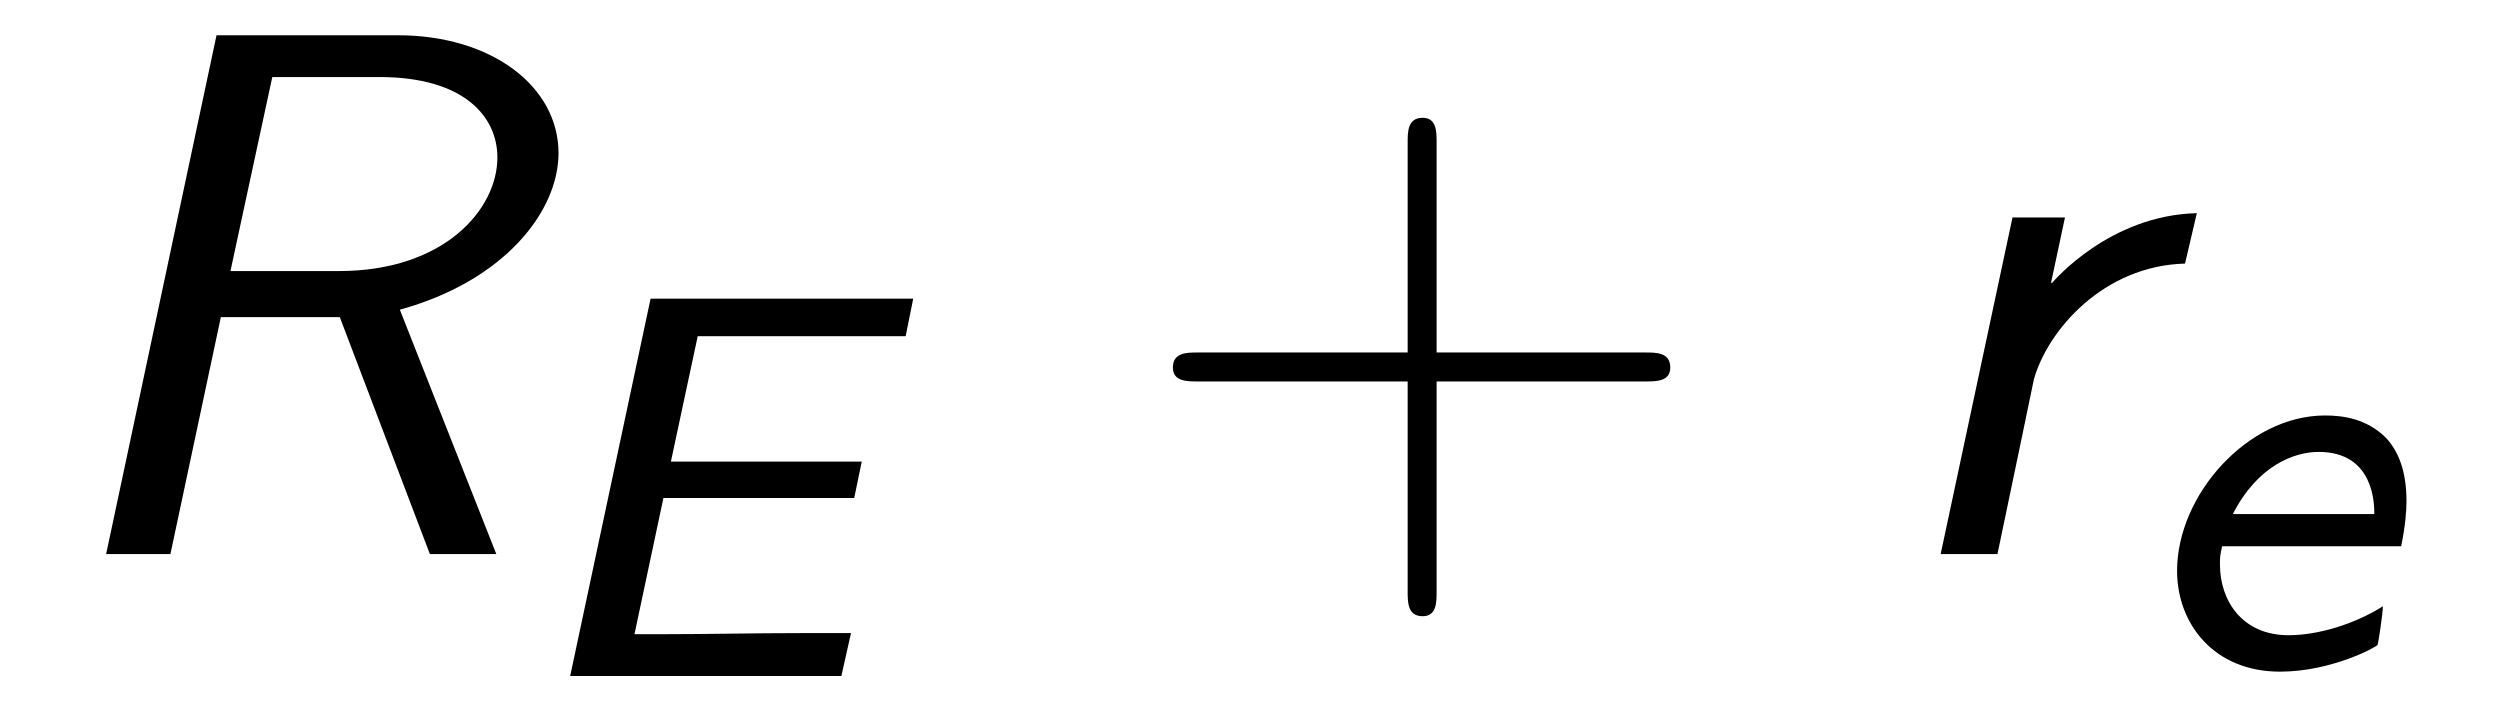
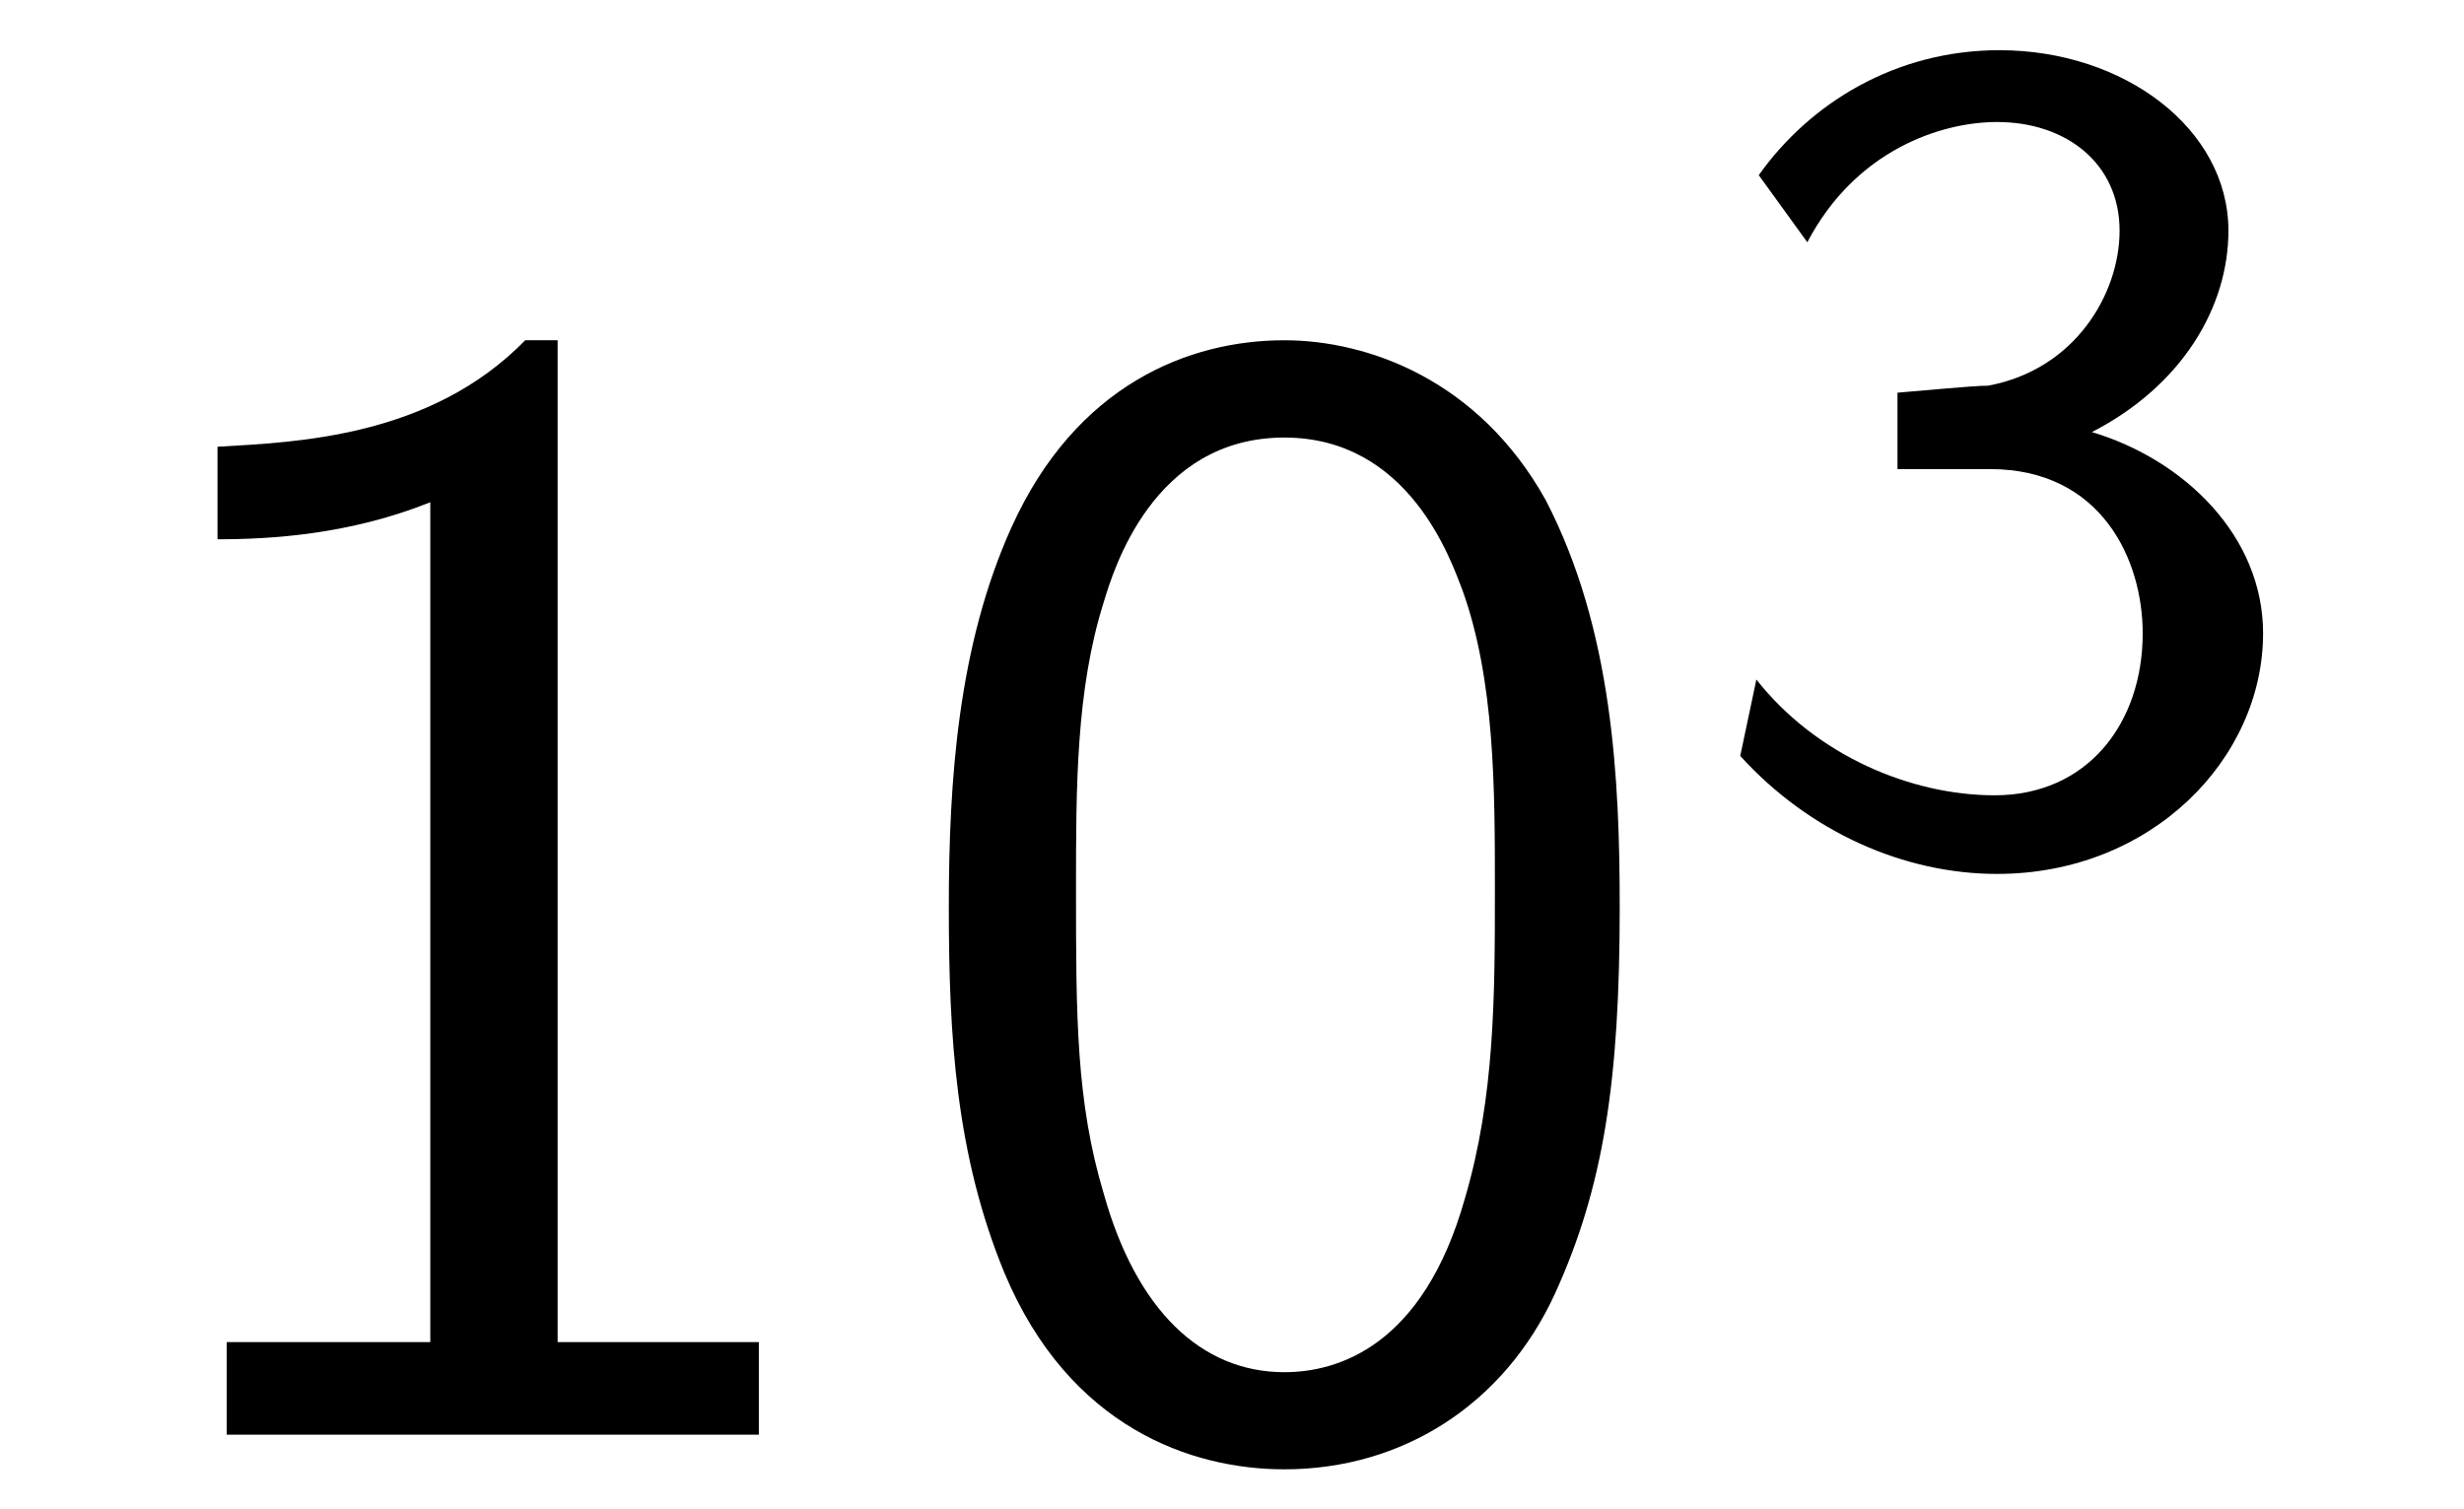
- <svg xmlns="http://www.w3.org/2000/svg" xmlns:xlink="http://www.w3.org/1999/xlink" viewBox="0 0 36.44 10.353">
+ <svg xmlns="http://www.w3.org/2000/svg" xmlns:xlink="http://www.w3.org/1999/xlink" viewBox="0 0 16.641 10.189">
  <defs>
    <g>
      <g id="glyph-0-0">
-         <path d="M 5.328 -3.562 C 6.859 -3.984 7.641 -5 7.641 -5.844 C 7.641 -6.812 6.672 -7.562 5.297 -7.562 L 2.656 -7.562 L 1.047 0 L 1.984 0 L 2.719 -3.453 L 4.453 -3.453 L 5.766 0 L 6.734 0 Z M 3.469 -6.953 L 5.031 -6.953 C 6.266 -6.953 6.75 -6.375 6.75 -5.781 C 6.75 -5.031 5.984 -4.125 4.438 -4.125 L 2.859 -4.125 Z M 3.469 -6.953 " />
+         <path d="M 3.266 -7.391 L 3.047 -7.391 C 2.406 -6.734 1.5 -6.703 0.969 -6.672 L 0.969 -6.047 C 1.328 -6.047 1.859 -6.078 2.406 -6.297 L 2.406 -0.625 L 1.031 -0.625 L 1.031 0 L 4.625 0 L 4.625 -0.625 L 3.266 -0.625 Z M 3.266 -7.391 " />
      </g>
      <g id="glyph-0-1">
-         <path d="M 4.625 -4.969 C 3.344 -4.938 2.531 -3.969 2.516 -3.953 L 2.5 -3.953 L 2.703 -4.906 L 1.938 -4.906 L 0.891 0 L 1.719 0 C 2 -1.344 2.219 -2.391 2.25 -2.547 C 2.453 -3.266 3.266 -4.203 4.453 -4.234 Z M 4.625 -4.969 " />
+         <path d="M 4.984 -3.562 C 4.984 -4.422 4.938 -5.438 4.484 -6.312 C 4.031 -7.125 3.281 -7.391 2.719 -7.391 C 2.078 -7.391 1.312 -7.094 0.875 -6.125 C 0.516 -5.328 0.453 -4.422 0.453 -3.562 C 0.453 -2.688 0.5 -1.891 0.828 -1.094 C 1.266 -0.047 2.094 0.234 2.719 0.234 C 3.516 0.234 4.203 -0.203 4.547 -0.953 C 4.875 -1.672 4.984 -2.391 4.984 -3.562 Z M 2.719 -0.422 C 2.156 -0.422 1.719 -0.844 1.5 -1.625 C 1.312 -2.25 1.312 -2.828 1.312 -3.688 C 1.312 -4.375 1.312 -5.031 1.5 -5.625 C 1.562 -5.828 1.828 -6.734 2.719 -6.734 C 3.562 -6.734 3.844 -5.906 3.922 -5.703 C 4.141 -5.094 4.141 -4.359 4.141 -3.688 C 4.141 -2.969 4.141 -2.281 3.938 -1.594 C 3.656 -0.594 3.078 -0.422 2.719 -0.422 Z M 2.719 -0.422 " />
      </g>
      <g id="glyph-1-0">
-         <path d="M 2.125 -2.594 L 4.906 -2.594 L 5.016 -3.125 L 2.234 -3.125 L 2.625 -4.953 L 3.797 -4.953 C 3.891 -4.953 3.984 -4.953 4.078 -4.953 L 5.656 -4.953 L 5.766 -5.5 L 1.938 -5.5 L 0.766 0 L 4.719 0 L 4.859 -0.625 L 4.125 -0.625 C 3.453 -0.625 2.781 -0.609 2.125 -0.609 L 1.703 -0.609 Z M 2.125 -2.594 " />
-       </g>
-       <g id="glyph-1-1">
-         <path d="M 3.875 -1.75 C 3.938 -2.047 3.953 -2.281 3.953 -2.406 C 3.953 -2.859 3.828 -3.141 3.656 -3.328 C 3.375 -3.609 3.031 -3.656 2.766 -3.656 C 1.641 -3.656 0.609 -2.5 0.609 -1.391 C 0.609 -0.625 1.141 0.078 2.109 0.078 C 2.859 0.078 3.516 -0.281 3.531 -0.312 C 3.547 -0.359 3.609 -0.781 3.609 -0.875 C 3.188 -0.609 2.656 -0.453 2.234 -0.453 C 1.562 -0.453 1.234 -0.953 1.234 -1.484 C 1.234 -1.594 1.234 -1.609 1.266 -1.75 Z M 1.422 -2.219 C 1.781 -2.922 2.312 -3.125 2.672 -3.125 C 3.484 -3.125 3.484 -2.359 3.484 -2.219 Z M 1.422 -2.219 " />
-       </g>
-       <g id="glyph-2-0">
-         <path d="M 4.453 -2.516 L 7.5 -2.516 C 7.656 -2.516 7.859 -2.516 7.859 -2.719 C 7.859 -2.938 7.656 -2.938 7.5 -2.938 L 4.453 -2.938 L 4.453 -6 C 4.453 -6.156 4.453 -6.359 4.25 -6.359 C 4.031 -6.359 4.031 -6.156 4.031 -6 L 4.031 -2.938 L 0.969 -2.938 C 0.812 -2.938 0.609 -2.938 0.609 -2.719 C 0.609 -2.516 0.812 -2.516 0.969 -2.516 L 4.031 -2.516 L 4.031 0.547 C 4.031 0.703 4.031 0.906 4.25 0.906 C 4.453 0.906 4.453 0.703 4.453 0.547 Z M 4.453 -2.516 " />
+         <path d="M 0.797 -4.094 C 1.125 -4.719 1.703 -4.906 2.078 -4.906 C 2.547 -4.906 2.906 -4.625 2.906 -4.172 C 2.906 -3.75 2.609 -3.234 2.016 -3.125 C 1.969 -3.125 1.938 -3.125 1.406 -3.078 L 1.406 -2.562 L 2.031 -2.562 C 2.781 -2.562 3.062 -1.953 3.062 -1.453 C 3.062 -0.844 2.688 -0.359 2.062 -0.359 C 1.5 -0.359 0.859 -0.625 0.453 -1.141 L 0.344 -0.625 C 0.812 -0.109 1.453 0.172 2.078 0.172 C 3.125 0.172 3.875 -0.609 3.875 -1.453 C 3.875 -2.109 3.344 -2.625 2.719 -2.812 C 3.328 -3.125 3.641 -3.656 3.641 -4.172 C 3.641 -4.859 2.938 -5.391 2.094 -5.391 C 1.391 -5.391 0.812 -5.031 0.469 -4.547 Z M 0.797 -4.094 " />
      </g>
    </g>
  </defs>
  <g fill="rgb(0%, 0%, 0%)" fill-opacity="1">
-     <use xlink:href="#glyph-0-0" x="0.5" y="8.076" />
+     <use xlink:href="#glyph-0-0" x="0.5" y="9.689" />
+     <use xlink:href="#glyph-0-1" x="5.955" y="9.689" />
  </g>
  <g fill="rgb(0%, 0%, 0%)" fill-opacity="1">
-     <use xlink:href="#glyph-1-0" x="7.545" y="9.853" />
-   </g>
-   <g fill="rgb(0%, 0%, 0%)" fill-opacity="1">
-     <use xlink:href="#glyph-2-0" x="16.487" y="8.076" />
-   </g>
-   <g fill="rgb(0%, 0%, 0%)" fill-opacity="1">
-     <use xlink:href="#glyph-0-1" x="27.396" y="8.076" />
-   </g>
-   <g fill="rgb(0%, 0%, 0%)" fill-opacity="1">
-     <use xlink:href="#glyph-1-1" x="31.124" y="9.712" />
+     <use xlink:href="#glyph-1-0" x="11.409" y="5.73" />
  </g>
</svg>
